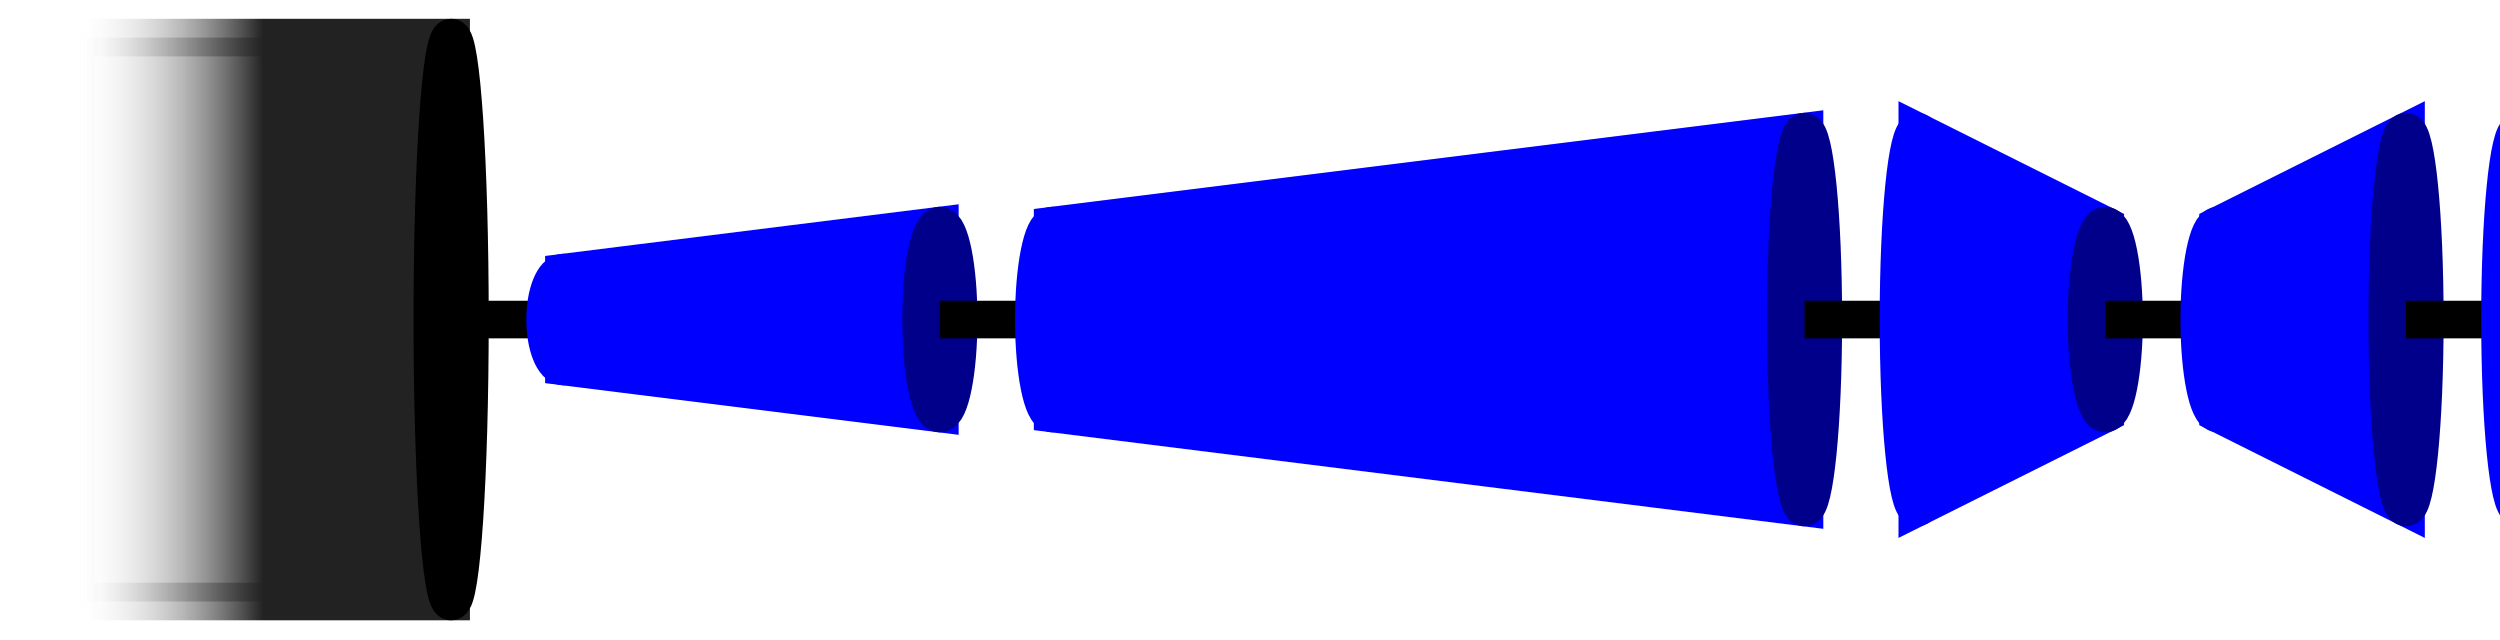
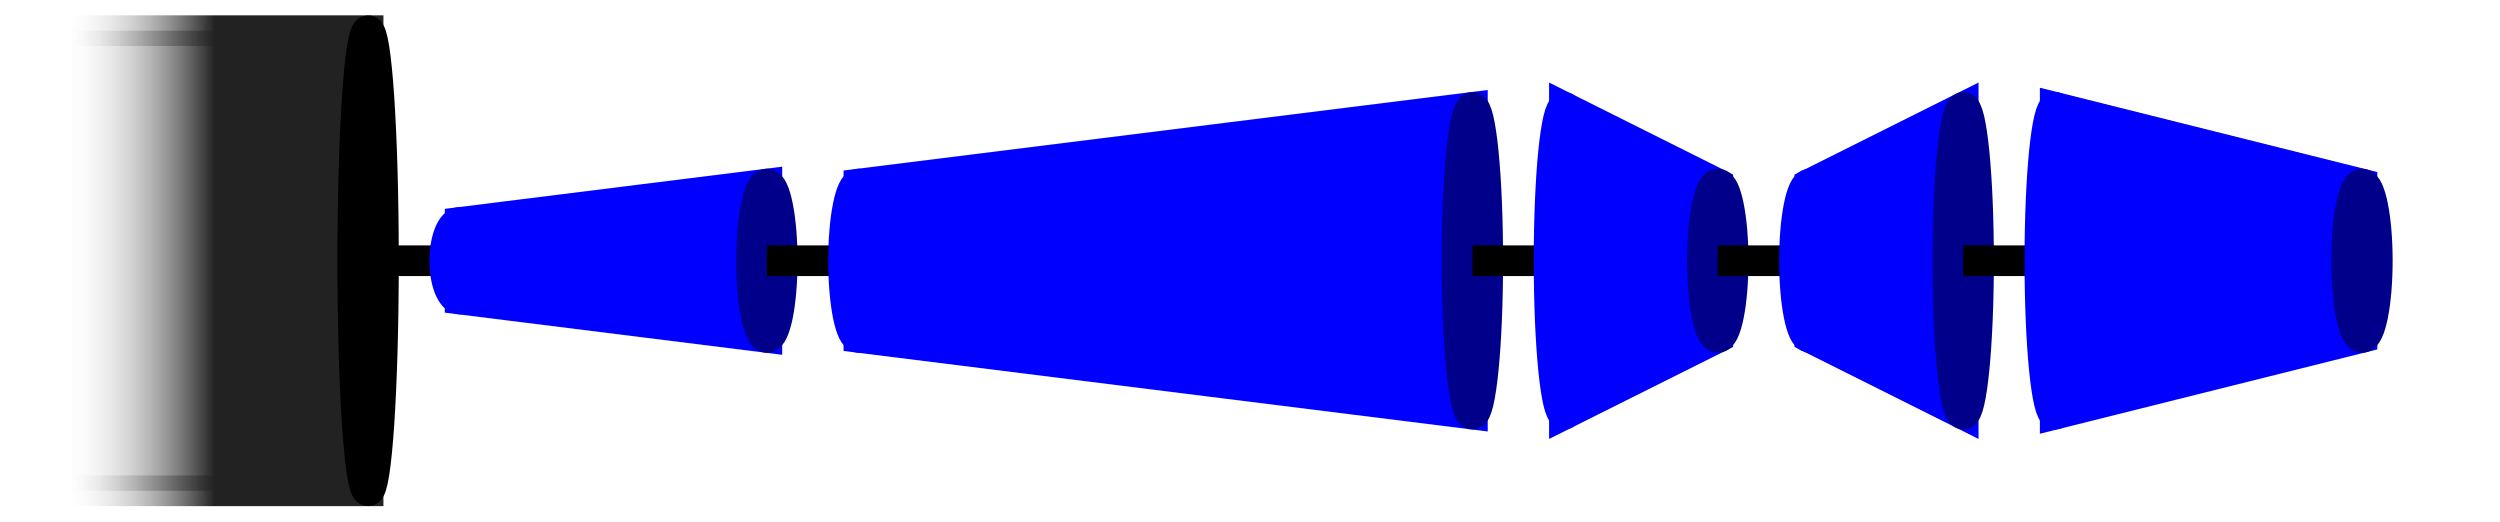
- <svg xmlns="http://www.w3.org/2000/svg" height="3em" viewBox="-15.0 -1 66.5 17.0">
+ <svg xmlns="http://www.w3.org/2000/svg" height="3em" viewBox="-15.0 -1 81.5 17.0">
  <defs>
    <linearGradient id="gradient_to_transparent_grey" x1="0" y1="0" x2="100%" y2="0">
      <stop offset="0" stop-color="white" stop-opacity="0" />
      <stop offset="0.5" stop-color="#222222" stop-opacity="1" />
      <stop offset="1" stop-color="#222222" stop-opacity="1" />
    </linearGradient>
  </defs>
  <g transform="translate(-10.0,0)">
    <rect x="-3" y="0.0" width="10.0" height="15.0" fill="url(#gradient_to_transparent_grey)" stroke="url(#gradient_to_transparent_grey)" stroke-width="1" />
    <g transform="translate(-3,0)">
      <ellipse cx="10.0" cy="7.5" rx="0.5" ry="7.5" stroke="black" fill="black" stroke-width="1" />
    </g>
  </g>
  <line x1="-3.0" x2="0.0" y1="7.5" y2="7.5" stroke="black" stroke-width="1" />
  <g transform="translate(0.0,0)">
    <ellipse cx="0" cy="7.5" rx="0.5" ry="1.25" stroke="blue" stroke-width="1" fill="blue" />
    <polygon points="0 6.25, 0 8.75, 10.0 10.0, 10.0 5.0" fill="blue" stroke="blue" stroke-width="1" />
    <ellipse cx="10.0" cy="7.5" rx="0.5" ry="2.5" stroke="darkblue" fill="darkblue" stroke-width="1" />
  </g>
  <line x1="10.0" x2="13.0" y1="7.5" y2="7.5" stroke="black" stroke-width="1" />
  <g transform="translate(13.0,0)">
    <ellipse cx="0" cy="7.5" rx="0.5" ry="2.5" stroke="blue" stroke-width="1" fill="blue" />
    <polygon points="0 5.0, 0 10.0, 20.0 12.5, 20.0 2.5" fill="blue" stroke="blue" stroke-width="1" />
    <ellipse cx="20.0" cy="7.5" rx="0.5" ry="5.0" stroke="darkblue" fill="darkblue" stroke-width="1" />
  </g>
  <line x1="33.0" x2="36.0" y1="7.5" y2="7.5" stroke="black" stroke-width="1" />
  <g transform="translate(36.0,0)">
    <ellipse cx="0" cy="7.5" rx="0.5" ry="5.0" stroke="blue" stroke-width="1" fill="blue" />
    <polygon points="0 2.5, 0 12.5, 5.0 10.0, 5.0 5.0" fill="blue" stroke="blue" stroke-width="1" />
    <ellipse cx="5.0" cy="7.5" rx="0.5" ry="2.5" stroke="darkblue" fill="darkblue" stroke-width="1" />
  </g>
  <line x1="41.0" x2="44.0" y1="7.5" y2="7.5" stroke="black" stroke-width="1" />
  <g transform="translate(44.0,0)">
    <ellipse cx="0" cy="7.5" rx="0.5" ry="2.5" stroke="blue" stroke-width="1" fill="blue" />
    <polygon points="0 5.0, 0 10.0, 5.0 12.5, 5.0 2.5" fill="blue" stroke="blue" stroke-width="1" />
    <ellipse cx="5.0" cy="7.5" rx="0.5" ry="5.0" stroke="darkblue" fill="darkblue" stroke-width="1" />
  </g>
  <line x1="49.0" x2="52.0" y1="7.5" y2="7.5" stroke="black" stroke-width="1" />
  <g transform="translate(52.0,0)">
    <ellipse cx="0" cy="7.5" rx="0.5" ry="5.0" stroke="blue" stroke-width="1" fill="blue" />
    <polygon points="0 2.5, 0 12.5, 10.0 10.0, 10.0 5.0" fill="blue" stroke="blue" stroke-width="1" />
    <ellipse cx="10.0" cy="7.5" rx="0.5" ry="2.5" stroke="darkblue" fill="darkblue" stroke-width="1" />
  </g>
</svg>
